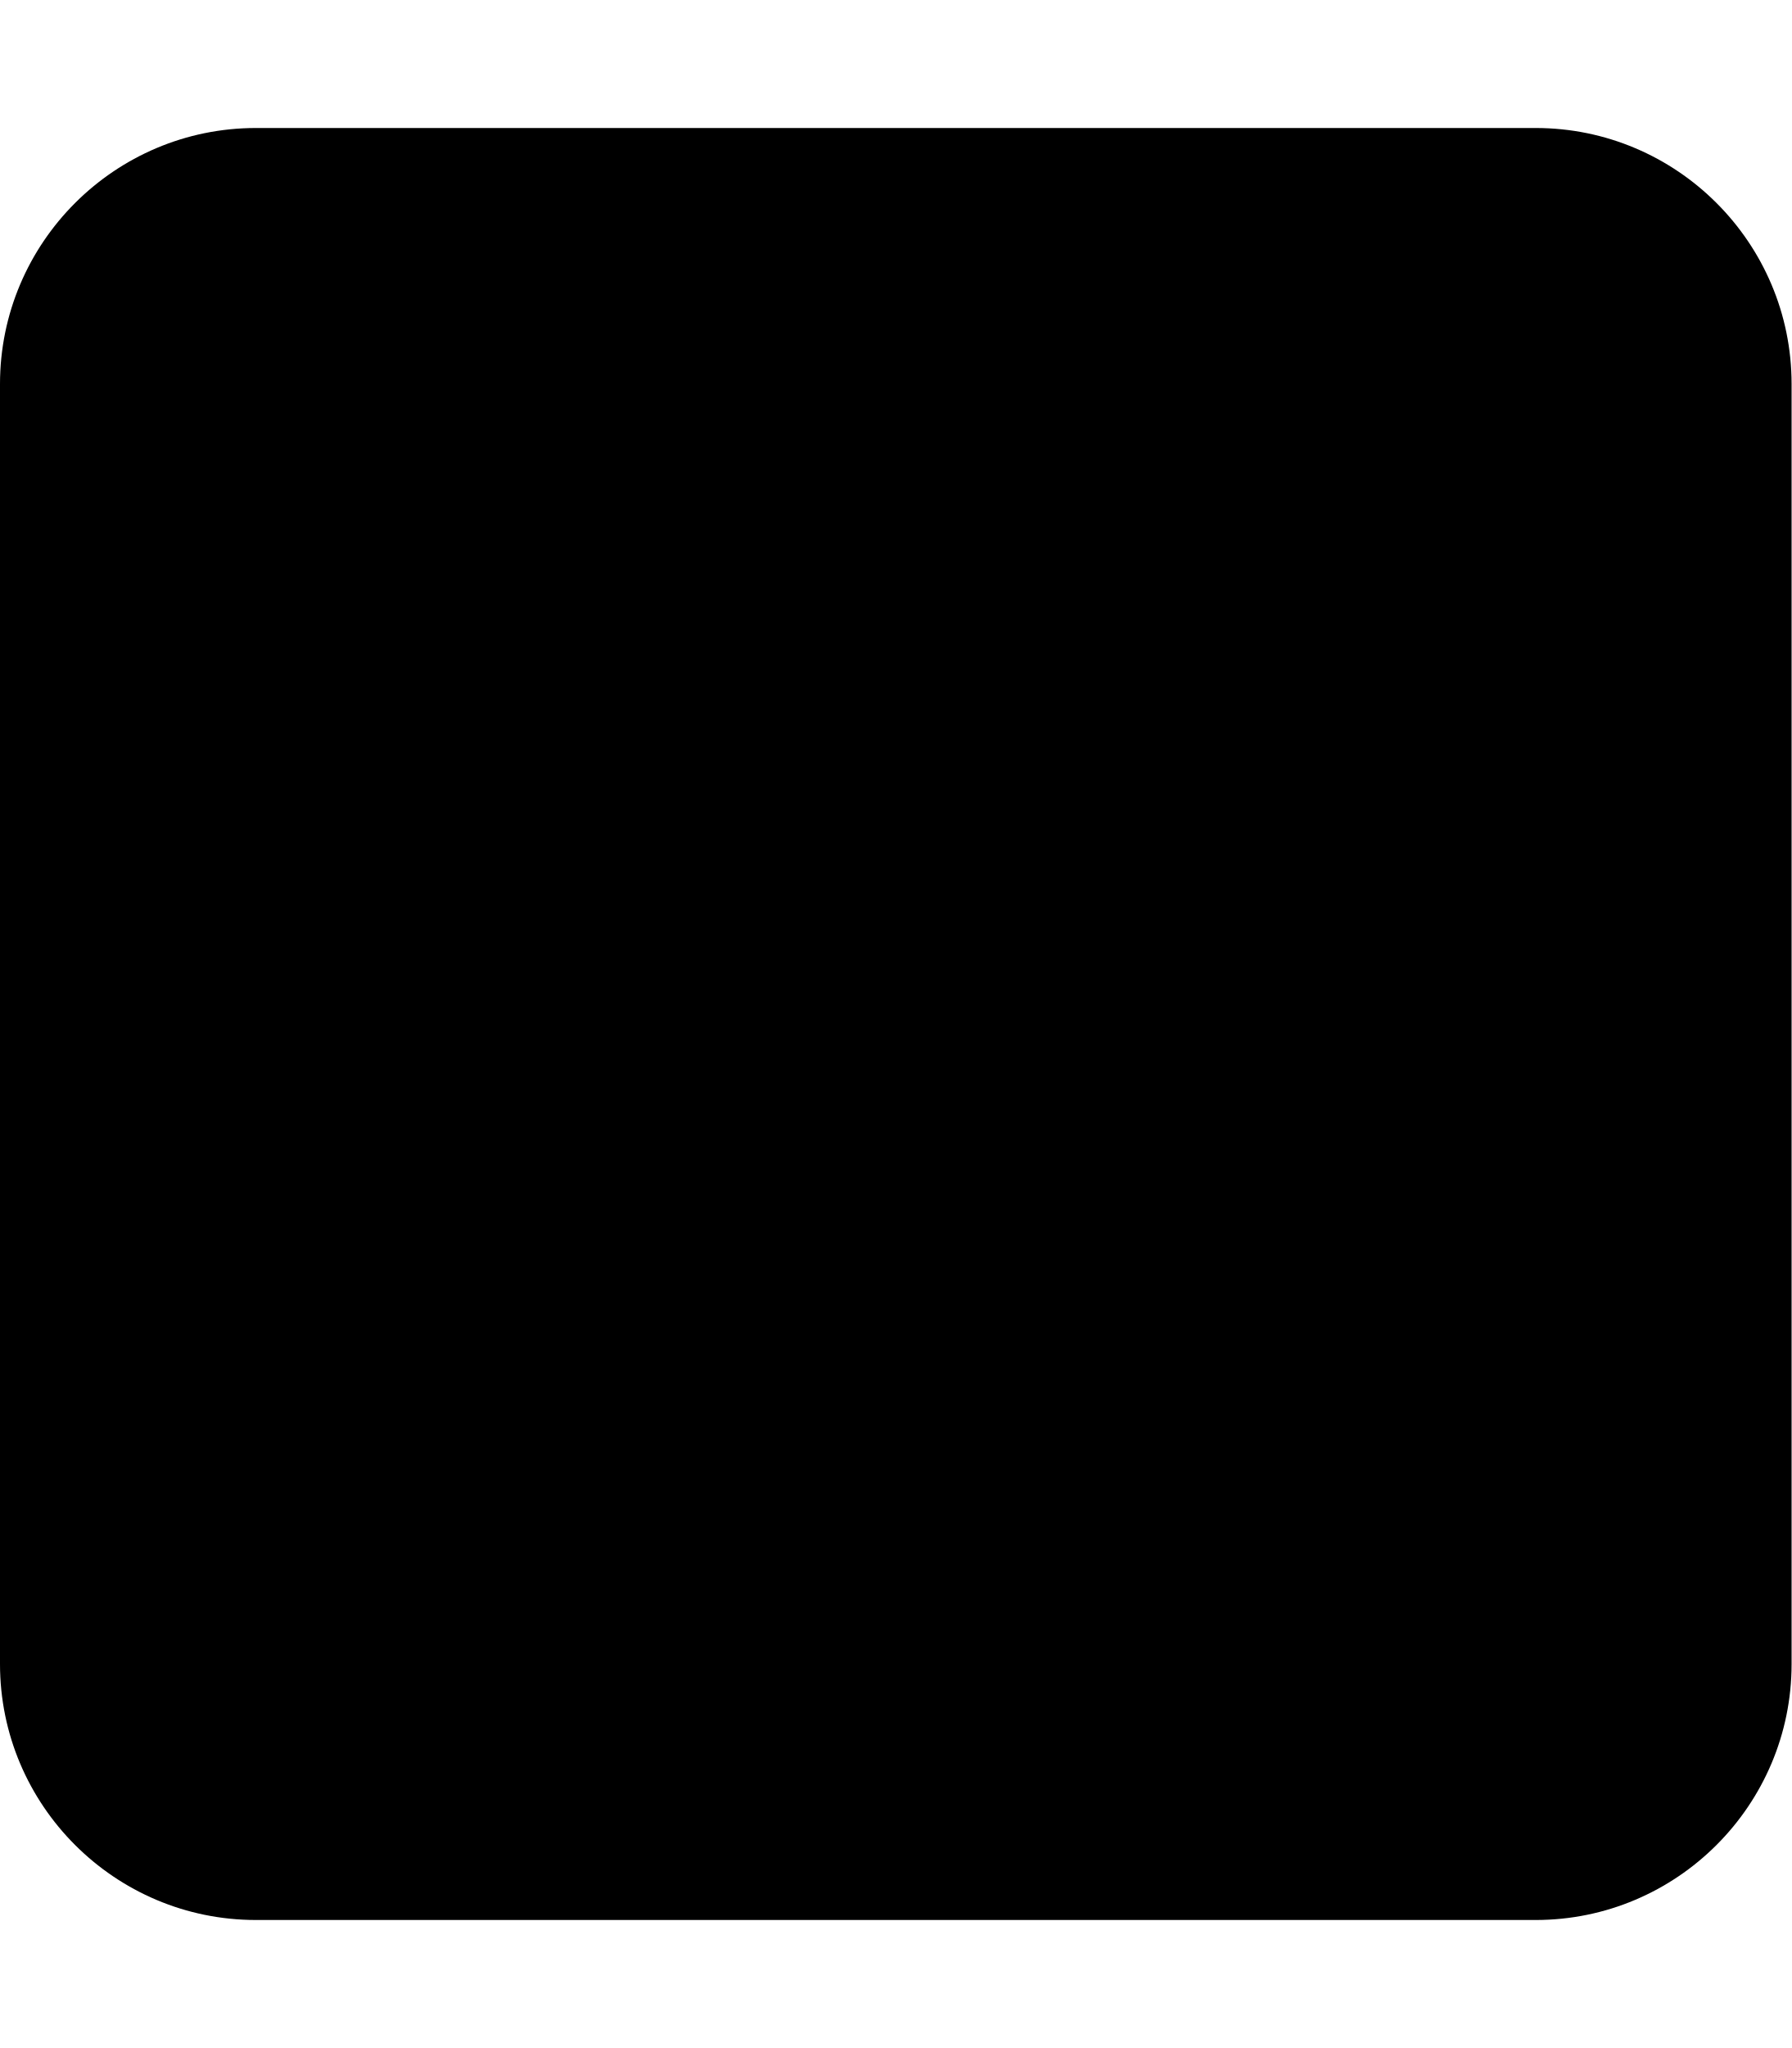
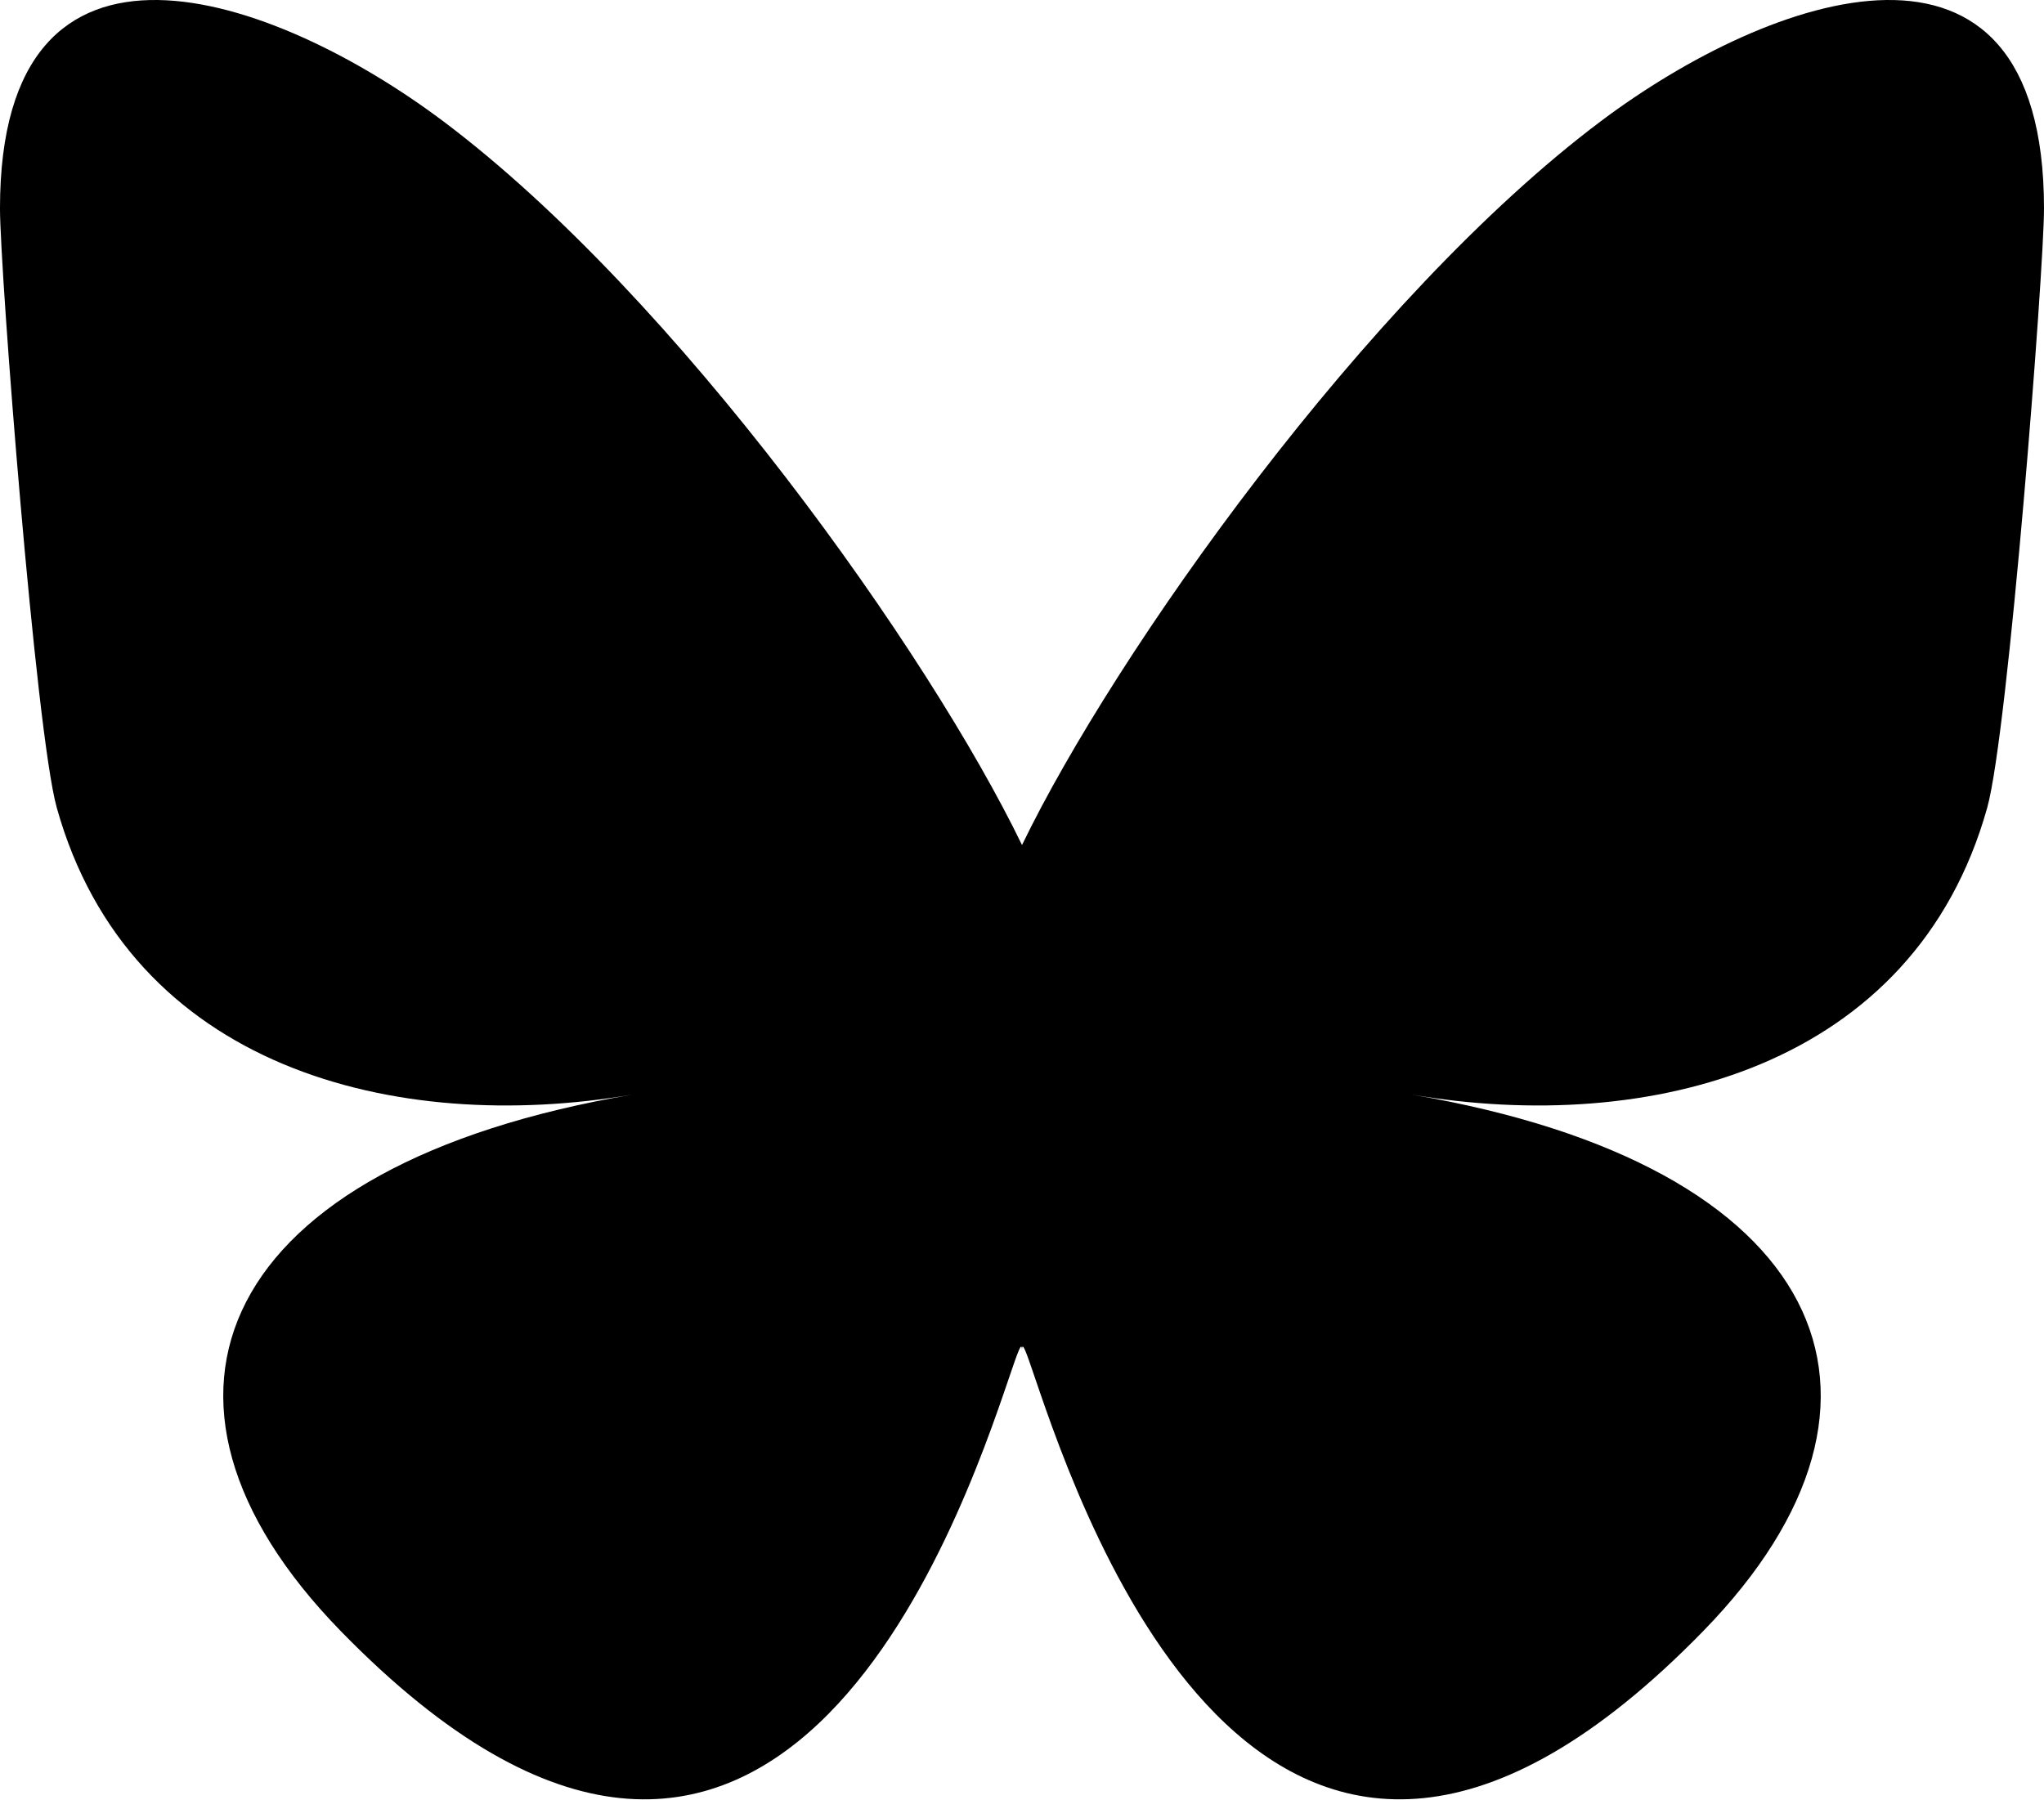
- <svg xmlns="http://www.w3.org/2000/svg" aria-hidden="true" viewBox="0 0 448 512">
-   <path fill="currentColor" d="M0 96c0-35.3 28.7-64 64-64h320c35.3 0 64 28.7 64 64v320c0 35.3-28.7 64-64 64H64c-35.3 0-64-28.7-64-64V96z" />
+ <svg xmlns="http://www.w3.org/2000/svg" width="153.459mm" height="135.118mm" viewBox="0 0 153.459 135.118" version="1.1" id="svg1" xml:space="preserve">
+   <defs id="defs1" />
+   <g id="layer1" transform="translate(-28.44701,-80.94121)">
+     <path d="m 61.711,90.036 c 17.594,13.208 36.518,39.989 43.466,54.361 6.948,-14.371 25.871,-41.153 43.466,-54.361 12.695,-9.531 33.263,-16.905 33.263,6.56 0,4.686 -2.687,39.367 -4.263,44.998 -5.478,19.575 -25.438,24.568 -43.193,21.546 31.036,5.282 38.931,22.779 21.88,40.275 -32.382,33.229 -46.543,-8.337 -50.173,-18.988 -0.665,-1.953 -0.976,-2.866 -0.981,-2.089 -0.005,-0.777 -0.316,0.137 -0.981,2.089 -3.628,10.651 -17.789,52.218 -50.173,18.988 -17.051,-17.496 -9.156,-34.994 21.88,-40.275 -17.756,3.022 -37.716,-1.971 -43.193,-21.546 -1.576,-5.631 -4.263,-40.312 -4.263,-44.998 0,-23.465 20.569,-16.091 33.263,-6.56 z" fill="#1185fe" id="path1" style="fill:#000000;fill-opacity:1;stroke-width:0.265" />
+   </g>
</svg>
